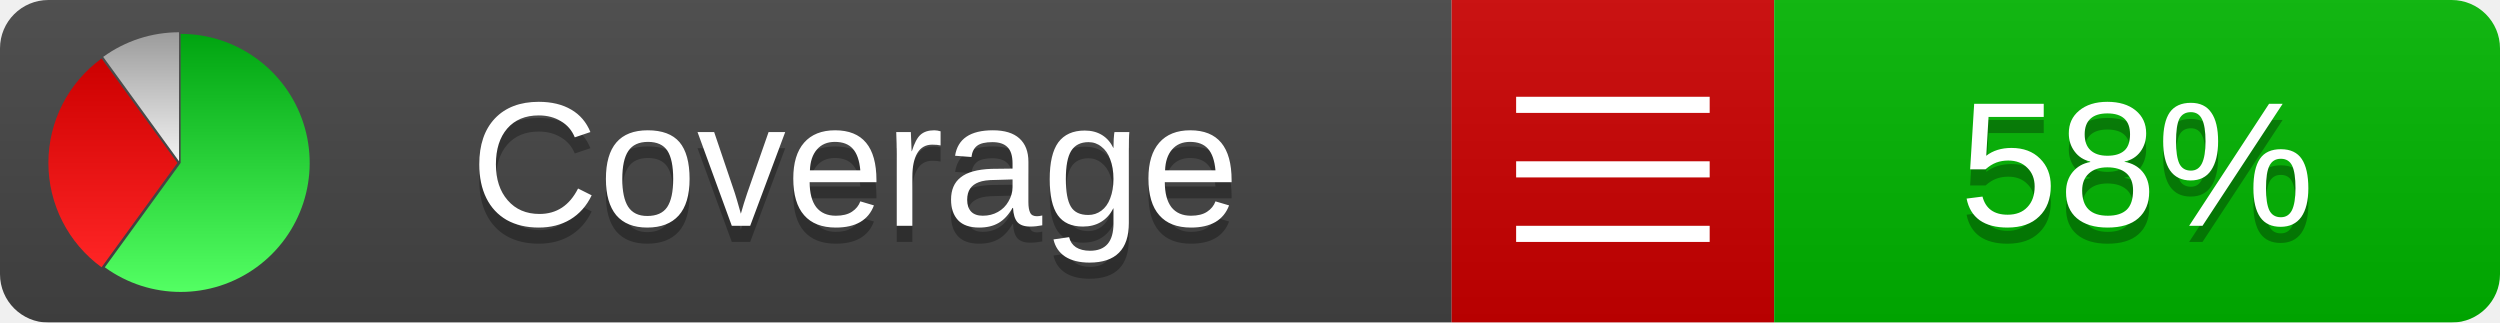
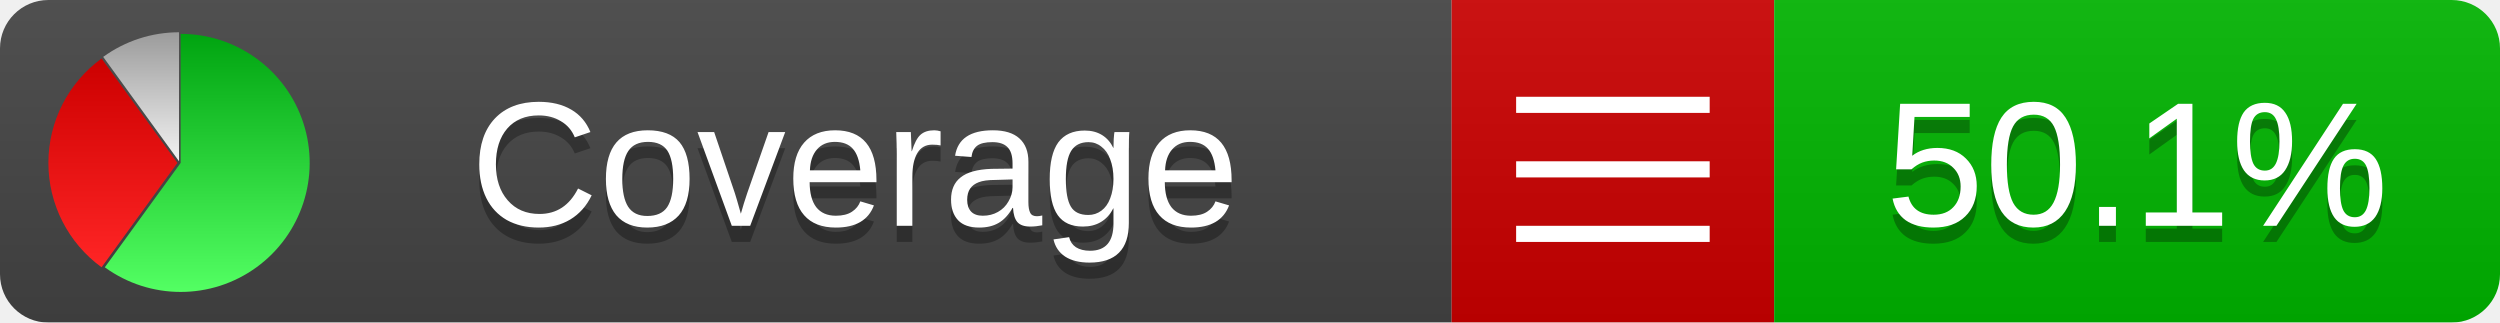
<svg xmlns="http://www.w3.org/2000/svg" xmlns:xlink="http://www.w3.org/1999/xlink" width="155" height="20">
  <style type="text/css">
          
            @keyframes fadeout {
              0 % { visibility: visible; opacity: 1; }
              40% { visibility: visible; opacity: 1; }
              50% { visibility: hidden; opacity: 0; }
              90% { visibility: hidden; opacity: 0; }
              100% { visibility: visible; opacity: 1; }
            }
            @keyframes fadein {
              0% { visibility: hidden; opacity: 0; }
              40% { visibility: hidden; opacity: 0; }
              50% { visibility: visible; opacity: 1; }
              90% { visibility: visible; opacity: 1; }
              100% { visibility: hidden; opacity: 0; }
            }
            .linecoverage {
                animation-duration: 10s;
                animation-name: fadeout;
                animation-iteration-count: infinite;
            }
            .branchcoverage {
                animation-duration: 10s;
                animation-name: fadein;
                animation-iteration-count: infinite;
            }
          
    </style>
  <defs>
    <linearGradient id="gradient" x2="0" y2="100%">
      <stop offset="0" stop-color="#bbb" stop-opacity=".1" />
      <stop offset="1" stop-opacity=".1" />
    </linearGradient>
    <linearGradient id="green" x2="0" y2="100%">
      <stop offset="0" stop-color="#00A410" />
      <stop offset="1" stop-color="#53FF63" />
    </linearGradient>
    <linearGradient id="red" x2="0" y2="100%">
      <stop offset="0" stop-color="#C00" />
      <stop offset="1" stop-color="#FF2525" />
    </linearGradient>
    <linearGradient id="gray" x2="0" y2="100%">
      <stop offset="0" stop-color="#9B9B9B" />
      <stop offset="1" stop-color="#F3F3F3" />
    </linearGradient>
    <mask id="mask">
      <rect width="155" height="20" rx="3" fill="#fff" />
    </mask>
    <g id="icon">
      <path style="fill:url(#green);" d="M205,202.5 l0,-200 a200,200 0 1,1 -117.558,361.803 z" />
      <path style="fill:url(#red);" d="M200,202.5 l-117.558,161.803 a200,200 0 0,1 0,-323.607 z" />
      <path style="fill:url(#gray);" d="M202.5,200 l-117.558,-161.803 a200,200 0 0,1 117.558,-38.196 z" />
    </g>
  </defs>
  <g mask="url(#mask)">
    <rect x="0" y="0" width="90" height="20" fill="#444" />
    <rect x="90" y="0" width="20" height="20" fill="#c00" />
    <rect x="110" y="0" width="45" height="20" fill="#00B600" />
    <rect x="0" y="0" width="155" height="20" fill="url(#gradient)" />
  </g>
  <g>
    <path class="" stroke="#fff" d="M94 6.5 h12 M94 10.5 h12 M94 14.5 h12" />
  </g>
  <g fill="#fff" text-anchor="middle" font-family="Verdana,Arial,Geneva,sans-serif" font-size="11">
    <a xlink:href="https://github.com/danielpalme/ReportGenerator" target="_top">
      <use xlink:href="#icon" transform="translate(3,2) scale(.04)" />
    </a>
    <text x="53" y="15" fill="#010101" fill-opacity=".3">Coverage</text>
    <text x="53" y="14" fill="#fff">Coverage</text>
-     <text class="" x="132.5" y="15" fill="#010101" fill-opacity=".3">58%</text>
-     <text class="" x="132.5" y="14">58%</text>
+     <text class="" x="132.5" y="15" fill="#010101" fill-opacity=".3">50.1%</text>
+     <text class="" x="132.5" y="14">50.1%</text>
  </g>
  <g>
    <rect class="" x="90" y="0" width="65" height="20" fill-opacity="0" />
  </g>
</svg>
